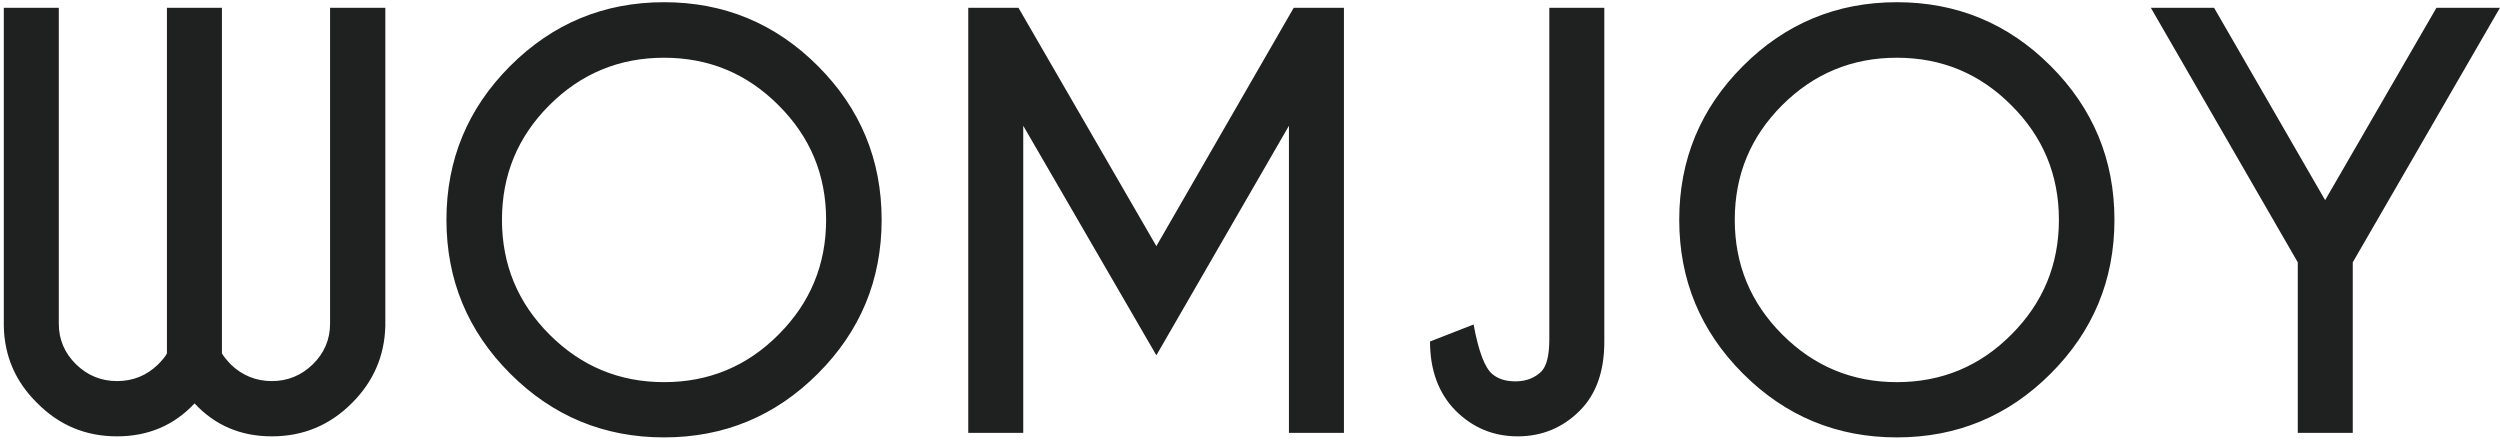
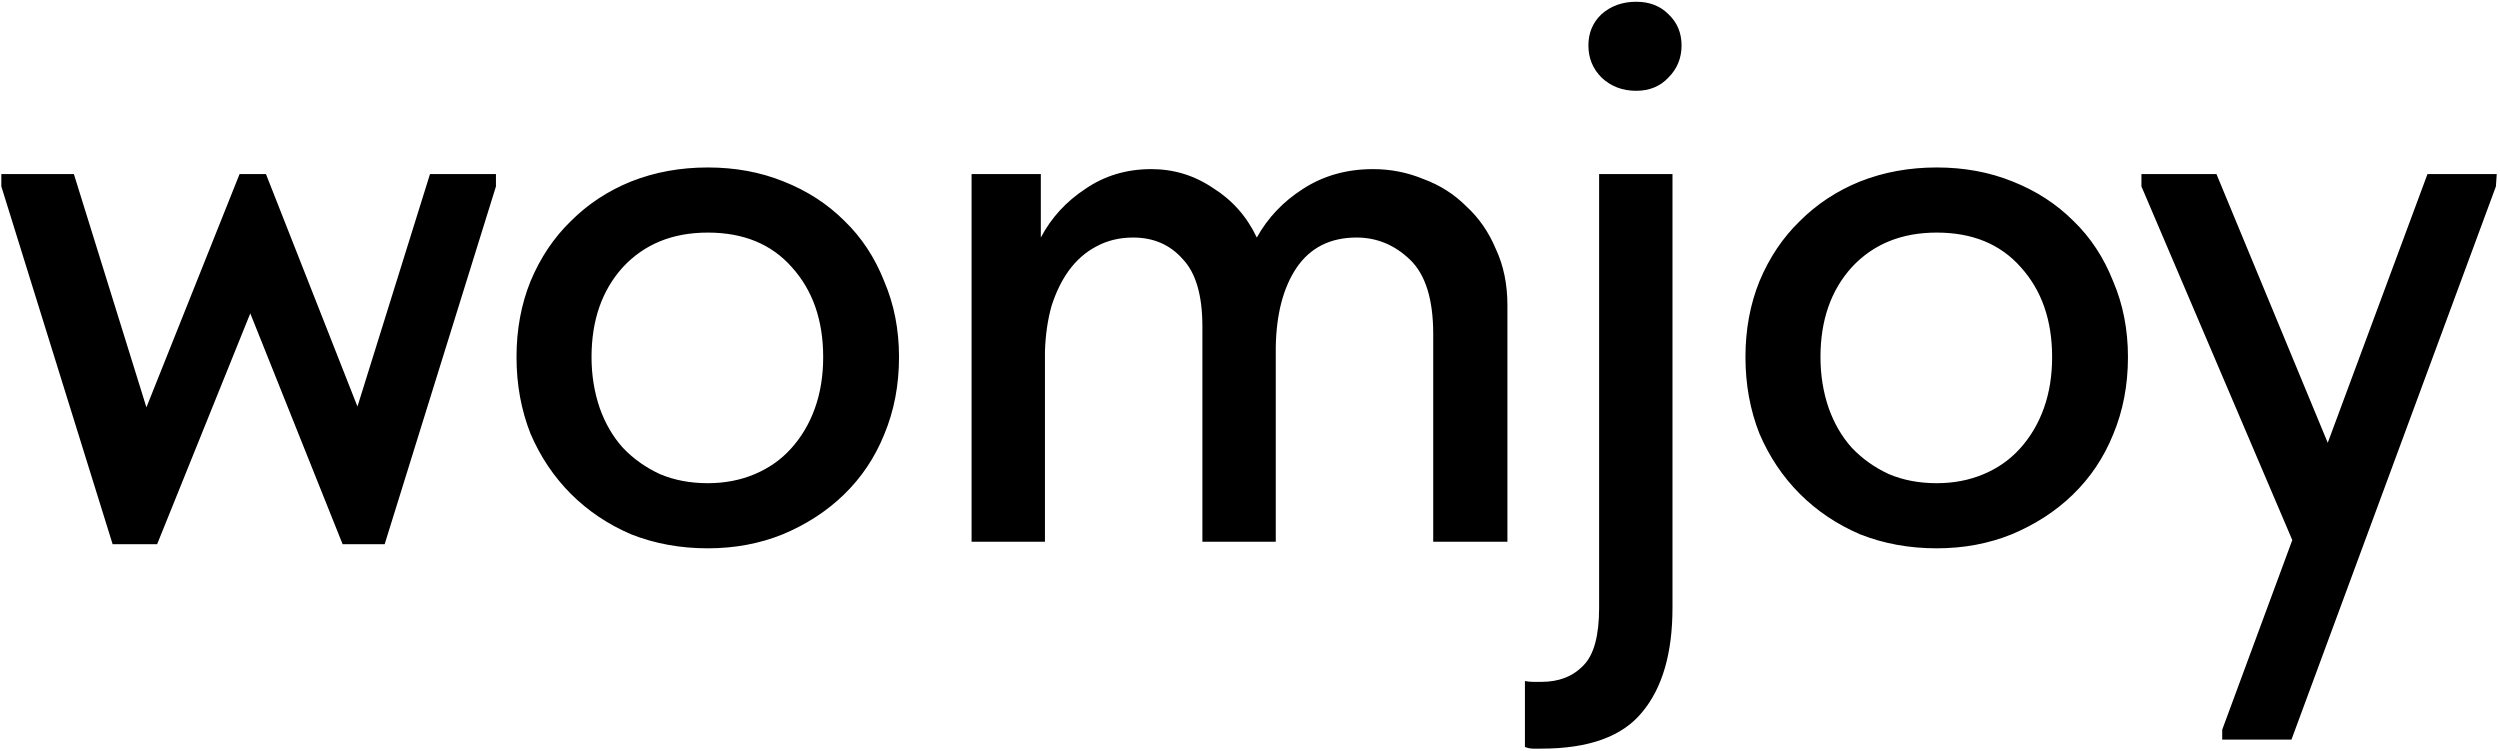
- <svg xmlns="http://www.w3.org/2000/svg" width="255" height="45" viewBox="0 0 255 45" fill="none">
-   <path d="M17.027 36.052L17.027 0.794H22.637L22.637 36.052C22.818 36.359 23.125 36.738 23.558 37.19C24.733 38.31 26.124 38.87 27.732 38.87C29.34 38.87 30.731 38.301 31.905 37.163C33.08 36.007 33.667 34.624 33.667 33.016L33.667 0.794L39.304 0.794L39.304 33.233C39.231 36.286 38.102 38.906 35.916 41.092C33.658 43.369 30.93 44.507 27.732 44.507C24.552 44.507 21.923 43.387 19.846 41.147C17.75 43.387 15.112 44.507 11.932 44.507C8.734 44.507 6.015 43.369 3.775 41.092C1.571 38.924 0.442 36.305 0.388 33.233L0.388 0.794L5.997 0.794L5.997 33.016C5.997 34.624 6.584 36.007 7.759 37.163C8.933 38.301 10.324 38.87 11.932 38.87C13.558 38.87 14.949 38.31 16.106 37.19C16.557 36.738 16.864 36.359 17.027 36.052ZM67.732 0.225C73.856 0.225 79.087 2.393 83.423 6.729C87.759 11.065 89.927 16.296 89.927 22.42C89.927 28.545 87.759 33.775 83.423 38.111C79.087 42.447 73.856 44.615 67.732 44.615C61.607 44.615 56.377 42.447 52.041 38.111C47.705 33.775 45.537 28.545 45.537 22.42C45.537 16.296 47.705 11.065 52.041 6.729C56.377 2.393 61.607 0.225 67.732 0.225ZM67.732 5.889C63.161 5.889 59.258 7.506 56.025 10.74C52.809 13.956 51.201 17.849 51.201 22.42C51.201 26.991 52.818 30.894 56.052 34.127C59.286 37.361 63.179 38.978 67.732 38.978C72.303 38.978 76.196 37.361 79.412 34.127C82.646 30.894 84.263 26.991 84.263 22.42C84.263 17.849 82.646 13.956 79.412 10.74C76.196 7.506 72.303 5.889 67.732 5.889ZM103.884 0.794L117.949 25.103L131.96 0.794L137.082 0.794V44.155H131.472V12.827L117.949 36.241L104.371 12.827L104.371 44.155H98.762L98.762 0.794L103.884 0.794ZM163.64 34.859C163.64 37.858 162.818 40.189 161.174 41.851C159.421 43.622 157.298 44.507 154.805 44.507C152.33 44.507 150.216 43.631 148.464 41.878C146.729 40.108 145.862 37.759 145.862 34.832L150.307 33.098C150.812 35.844 151.454 37.533 152.231 38.166C152.809 38.653 153.586 38.897 154.561 38.897H154.67C155.7 38.879 156.549 38.545 157.217 37.895C157.759 37.334 158.03 36.241 158.03 34.615V0.794H163.64V34.859ZM193.477 0.225C199.602 0.225 204.832 2.393 209.168 6.729C213.505 11.065 215.673 16.296 215.673 22.42C215.673 28.545 213.505 33.775 209.168 38.111C204.832 42.447 199.602 44.615 193.477 44.615C187.353 44.615 182.122 42.447 177.786 38.111C173.45 33.775 171.282 28.545 171.282 22.42C171.282 16.296 173.45 11.065 177.786 6.729C182.122 2.393 187.353 0.225 193.477 0.225ZM193.477 5.889C188.906 5.889 185.004 7.506 181.77 10.74C178.554 13.956 176.946 17.849 176.946 22.42C176.946 26.991 178.563 30.894 181.797 34.127C185.031 37.361 188.925 38.978 193.477 38.978C198.048 38.978 201.942 37.361 205.158 34.127C208.392 30.894 210.009 26.991 210.009 22.42C210.009 17.849 208.392 13.956 205.158 10.74C201.942 7.506 198.048 5.889 193.477 5.889ZM234.372 26.756L219.385 0.794L225.835 0.794L237.163 20.415L248.518 0.794H254.995L239.982 26.756V44.155H234.372V26.756Z" fill="#1F2020" />
+ <svg xmlns="http://www.w3.org/2000/svg" width="743" height="223" viewBox="0 0 743 223" fill="none">
+   <path d="M0.395 55.405L0.395 51.73H21.956L43.516 121.065L71.201 51.73H79.04L106.235 120.82L127.795 51.73H147.396L147.396 55.405L114.32 161.735H101.825L74.385 93.135L46.7 161.735H33.471L0.395 55.405ZM210.349 162.96C202.182 162.96 194.587 161.572 187.564 158.795C180.704 155.855 174.742 151.853 169.679 146.79C164.616 141.727 160.614 135.765 157.674 128.905C154.897 121.882 153.509 114.287 153.509 106.12C153.509 97.953 154.897 90.44 157.674 83.58C160.614 76.557 164.616 70.595 169.679 65.695C174.742 60.632 180.704 56.712 187.564 53.935C194.587 51.158 202.182 49.77 210.349 49.77C218.516 49.77 226.029 51.158 232.889 53.935C239.912 56.712 245.956 60.632 251.019 65.695C256.082 70.595 260.002 76.557 262.779 83.58C265.719 90.44 267.189 97.953 267.189 106.12C267.189 114.45 265.719 122.127 262.779 129.15C260.002 136.01 256.001 141.972 250.774 147.035C245.711 151.935 239.667 155.855 232.644 158.795C225.784 161.572 218.352 162.96 210.349 162.96ZM210.349 143.605C215.412 143.605 220.067 142.707 224.314 140.91C228.561 139.113 232.154 136.582 235.094 133.315C238.197 129.885 240.566 125.883 242.199 121.31C243.832 116.737 244.649 111.673 244.649 106.12C244.649 95.177 241.546 86.275 235.339 79.415C229.296 72.555 220.966 69.125 210.349 69.125C199.896 69.125 191.484 72.555 185.114 79.415C178.907 86.275 175.804 95.177 175.804 106.12C175.804 111.51 176.621 116.573 178.254 121.31C179.887 125.883 182.174 129.803 185.114 133.07C188.217 136.337 191.892 138.95 196.139 140.91C200.386 142.707 205.122 143.605 210.349 143.605ZM357.353 97.055C357.353 87.745 355.393 81.048 351.473 76.965C347.716 72.718 342.816 70.595 336.773 70.595C332.69 70.595 329.015 71.493 325.748 73.29C322.645 74.923 319.95 77.292 317.663 80.395C315.54 83.335 313.825 86.847 312.518 90.93C311.375 95.013 310.721 99.505 310.558 104.405L310.558 161H288.753L288.753 51.73L309.333 51.73V70.595C312.436 64.715 316.846 59.897 322.563 56.14C328.28 52.22 334.813 50.26 342.163 50.26C348.86 50.26 354.985 52.138 360.538 55.895C366.255 59.488 370.583 64.388 373.523 70.595C376.79 64.715 381.363 59.897 387.243 56.14C393.286 52.22 400.228 50.26 408.068 50.26C413.295 50.26 418.276 51.24 423.013 53.2C427.913 54.997 432.16 57.692 435.753 61.285C439.51 64.715 442.45 68.962 444.573 74.025C446.86 78.925 448.003 84.478 448.003 90.685L448.003 161L425.953 161L425.953 99.26C425.953 88.97 423.666 81.62 419.093 77.21C414.52 72.8 409.211 70.595 403.168 70.595C395.328 70.595 389.366 73.617 385.283 79.66C381.363 85.54 379.321 93.38 379.158 103.18L379.158 161H357.353L357.353 97.055ZM458.109 222.495C457.129 222.495 456.312 222.495 455.659 222.495C454.842 222.495 454.026 222.332 453.209 222.005V202.405C454.026 202.568 454.842 202.65 455.659 202.65C456.476 202.65 457.292 202.65 458.109 202.65C463.336 202.65 467.501 201.017 470.604 197.75C473.707 194.647 475.259 188.93 475.259 180.6L475.259 51.73L497.064 51.73L497.064 180.6C497.064 194.157 494.042 204.528 487.999 211.715C482.119 218.902 472.156 222.495 458.109 222.495ZM486.284 26.985C482.201 26.985 478.771 25.678 475.994 23.065C473.381 20.452 472.074 17.267 472.074 13.51C472.074 9.753 473.381 6.65 475.994 4.2C478.771 1.75 482.201 0.525 486.284 0.525C490.204 0.525 493.389 1.75 495.839 4.2C498.452 6.65 499.759 9.753 499.759 13.51C499.759 17.267 498.452 20.452 495.839 23.065C493.389 25.678 490.204 26.985 486.284 26.985ZM575.59 162.96C567.424 162.96 559.829 161.572 552.805 158.795C545.945 155.855 539.984 151.853 534.92 146.79C529.857 141.727 525.855 135.765 522.915 128.905C520.139 121.882 518.75 114.287 518.75 106.12C518.75 97.953 520.139 90.44 522.915 83.58C525.855 76.557 529.857 70.595 534.92 65.695C539.984 60.632 545.945 56.712 552.805 53.935C559.829 51.158 567.424 49.77 575.59 49.77C583.757 49.77 591.27 51.158 598.13 53.935C605.154 56.712 611.197 60.632 616.26 65.695C621.324 70.595 625.244 76.557 628.02 83.58C630.96 90.44 632.43 97.953 632.43 106.12C632.43 114.45 630.96 122.127 628.02 129.15C625.244 136.01 621.242 141.972 616.015 147.035C610.952 151.935 604.909 155.855 597.885 158.795C591.025 161.572 583.594 162.96 575.59 162.96ZM575.59 143.605C580.654 143.605 585.309 142.707 589.555 140.91C593.802 139.113 597.395 136.582 600.335 133.315C603.439 129.885 605.807 125.883 607.44 121.31C609.074 116.737 609.89 111.673 609.89 106.12C609.89 95.177 606.787 86.275 600.58 79.415C594.537 72.555 586.207 69.125 575.59 69.125C565.137 69.125 556.725 72.555 550.355 79.415C544.149 86.275 541.045 95.177 541.045 106.12C541.045 111.51 541.862 116.573 543.495 121.31C545.129 125.883 547.415 129.803 550.355 133.07C553.459 136.337 557.134 138.95 561.38 140.91C565.627 142.707 570.364 143.605 575.59 143.605ZM660.445 216.86L681.27 160.51L636.435 55.405V51.73L658.73 51.73L691.805 131.6L721.45 51.73H742.03L741.785 55.405L681.025 219.8H660.445V216.86Z" fill="black" />
</svg>
